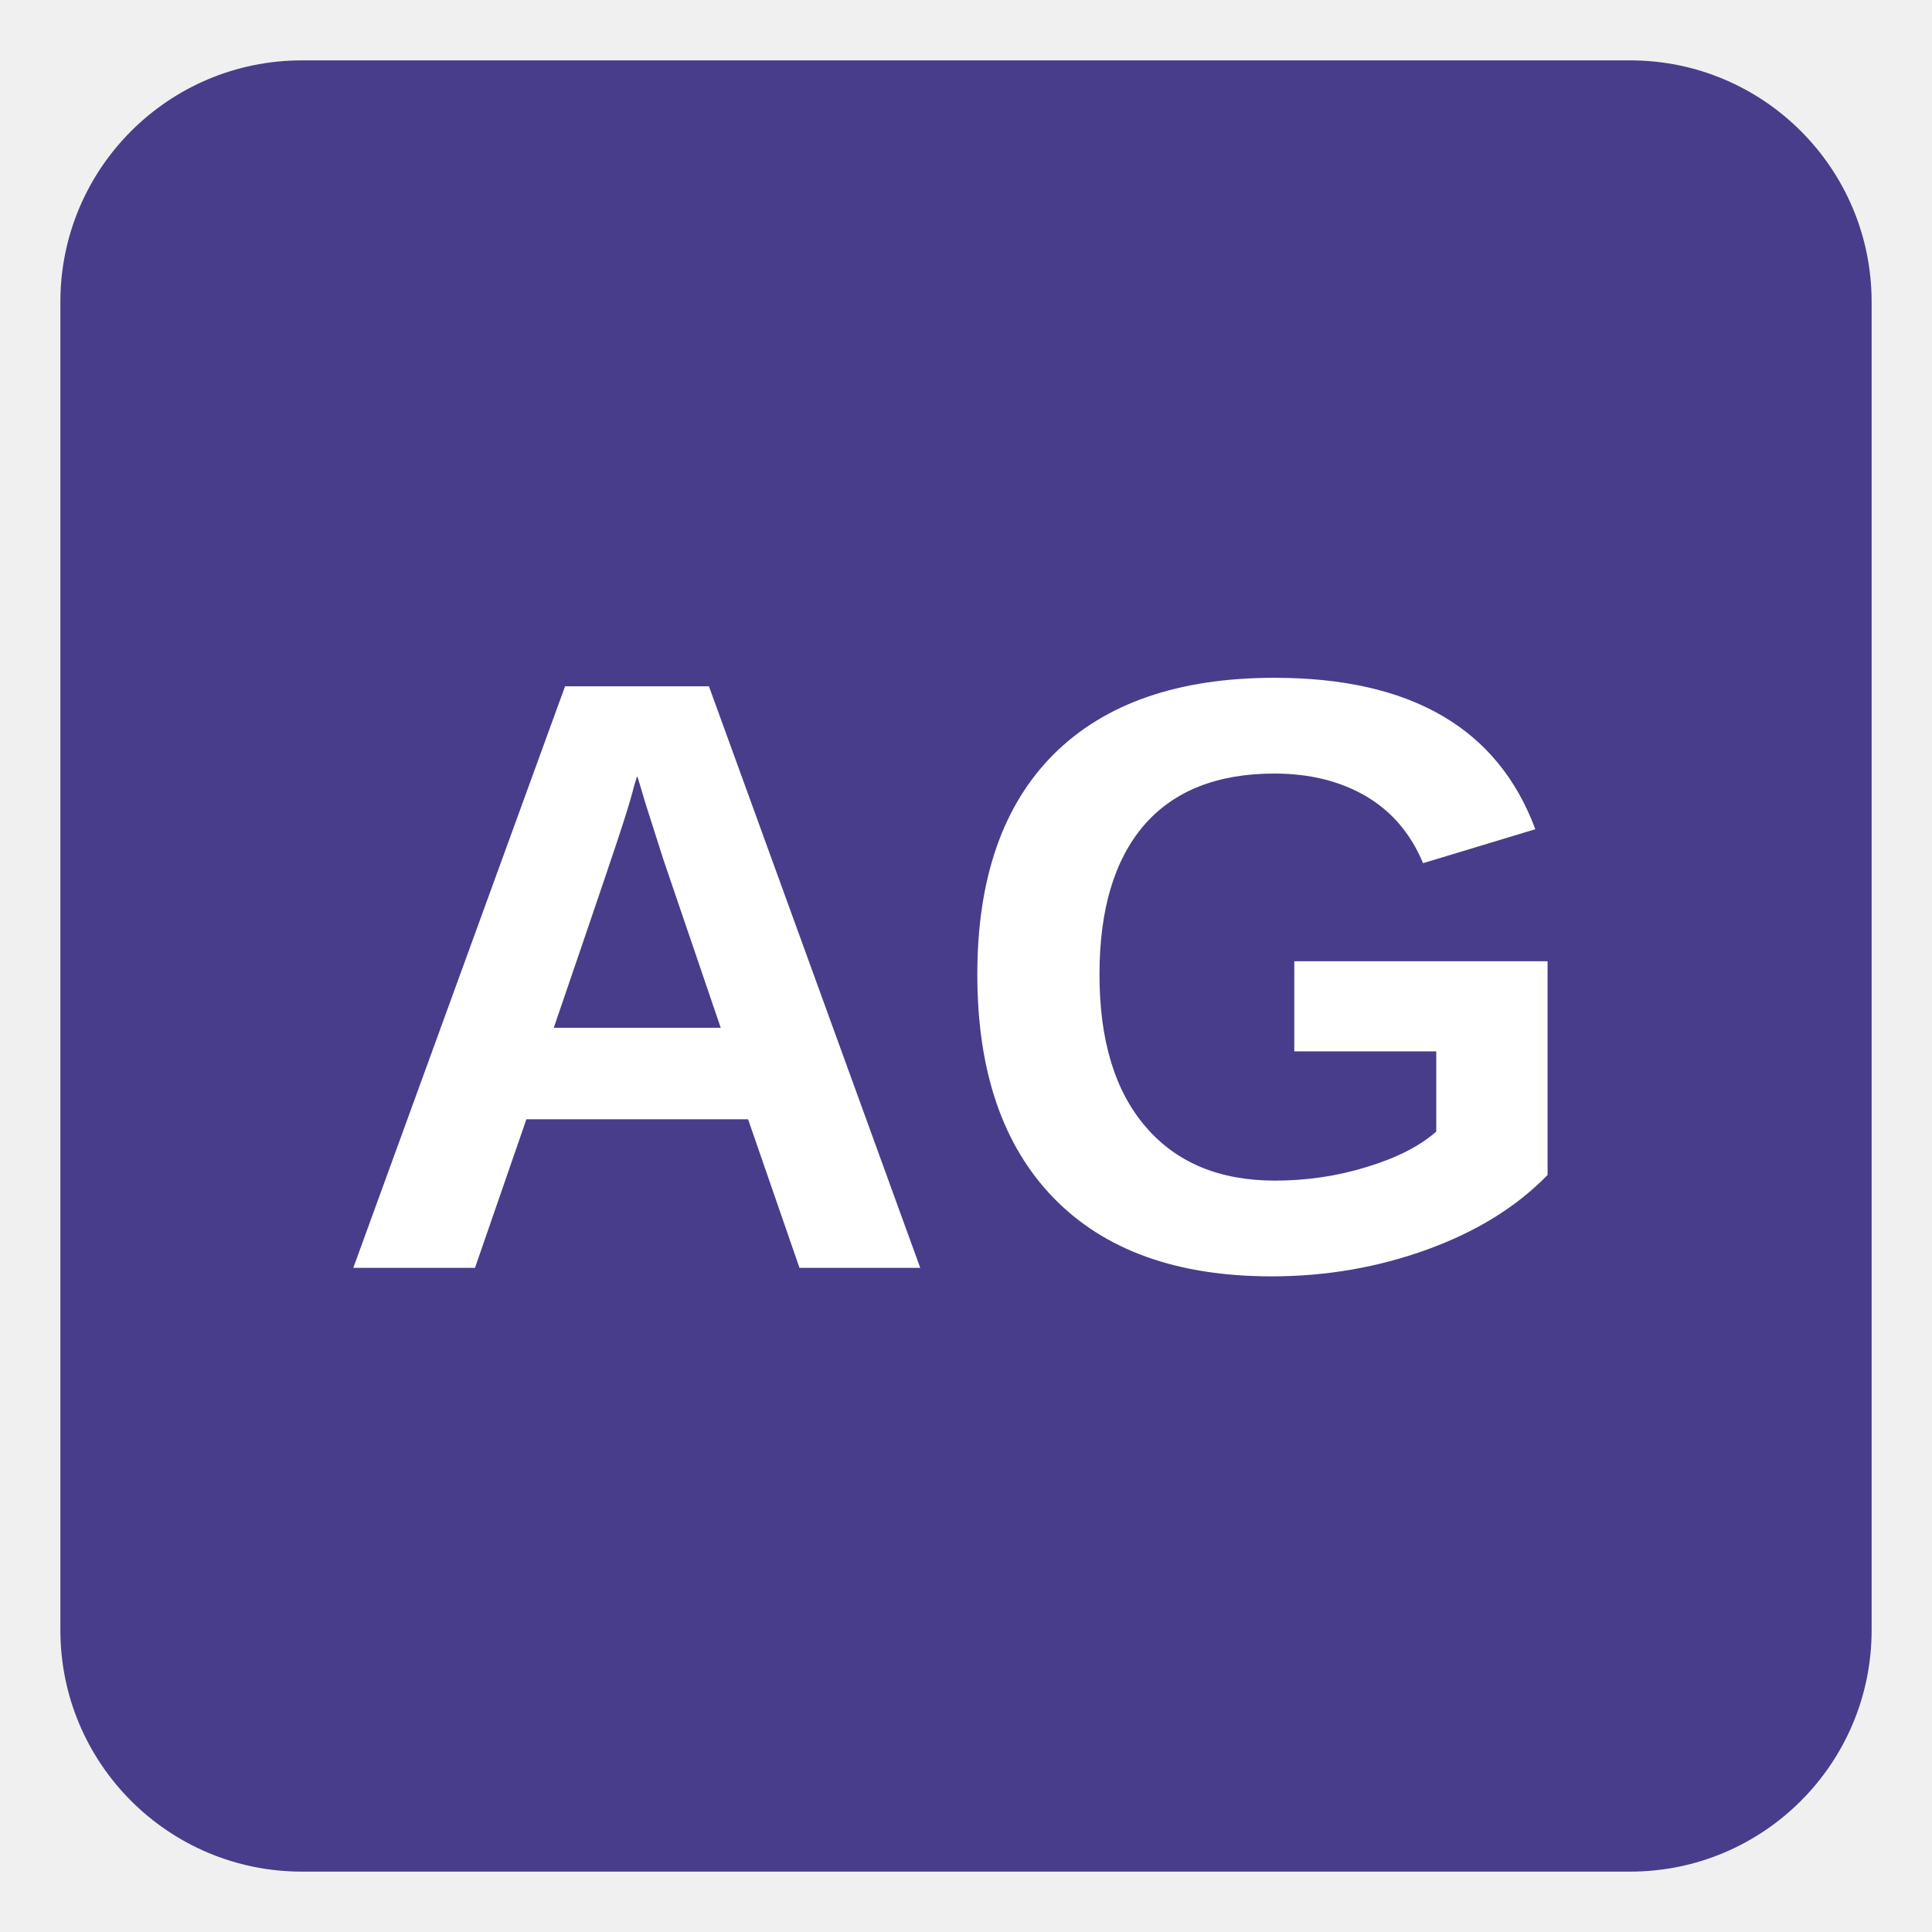
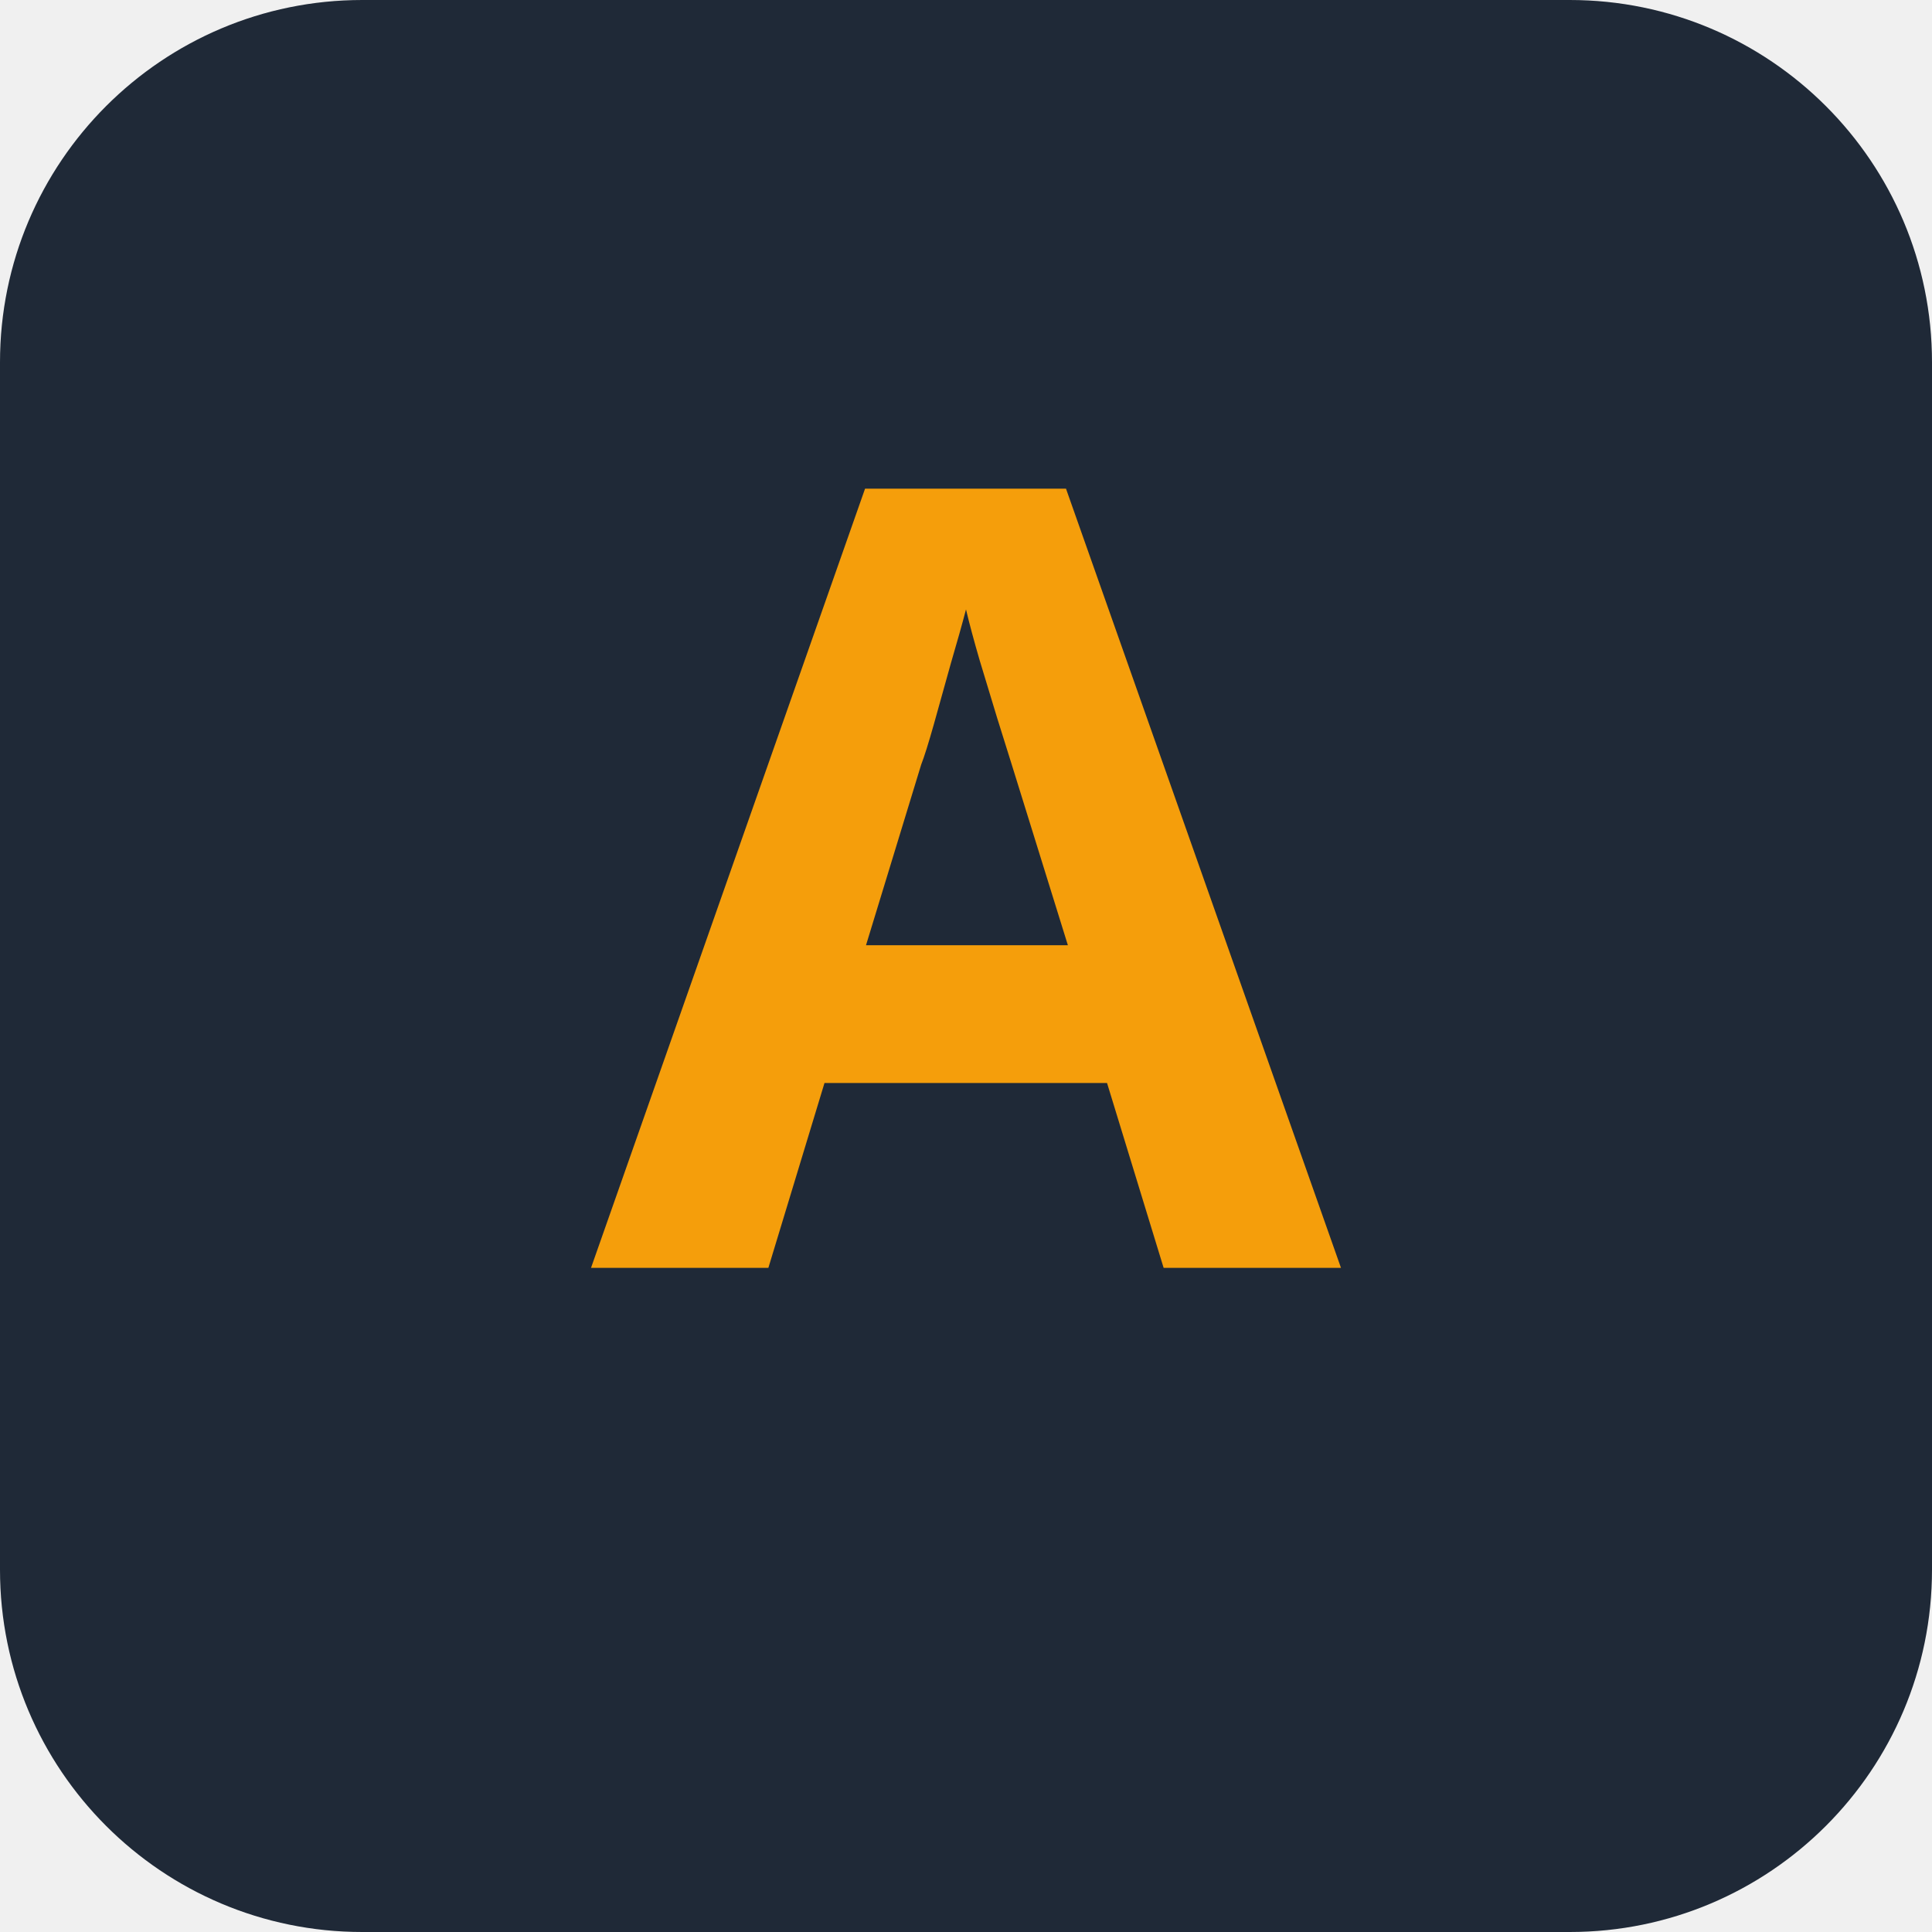
- <svg xmlns="http://www.w3.org/2000/svg" viewBox="0 0 64 64" width="64" height="64">
-   <rect x="2" y="2" width="60" height="60" rx="8" fill="#483D8B" />
-   <text x="32" y="42" text-anchor="middle" font-family="Arial,sans-serif" font-size="28" font-weight="700" fill="white">AG</text>
+ <svg xmlns="http://www.w3.org/2000/svg" viewBox="0 0 64 64">
+   <rect width="64" height="64" rx="12" fill="#1F2937" />
+   <text x="32" y="42" font-family="system-ui,sans-serif" font-size="36" font-weight="700" text-anchor="middle" fill="#F59E0B">A</text>
</svg>
